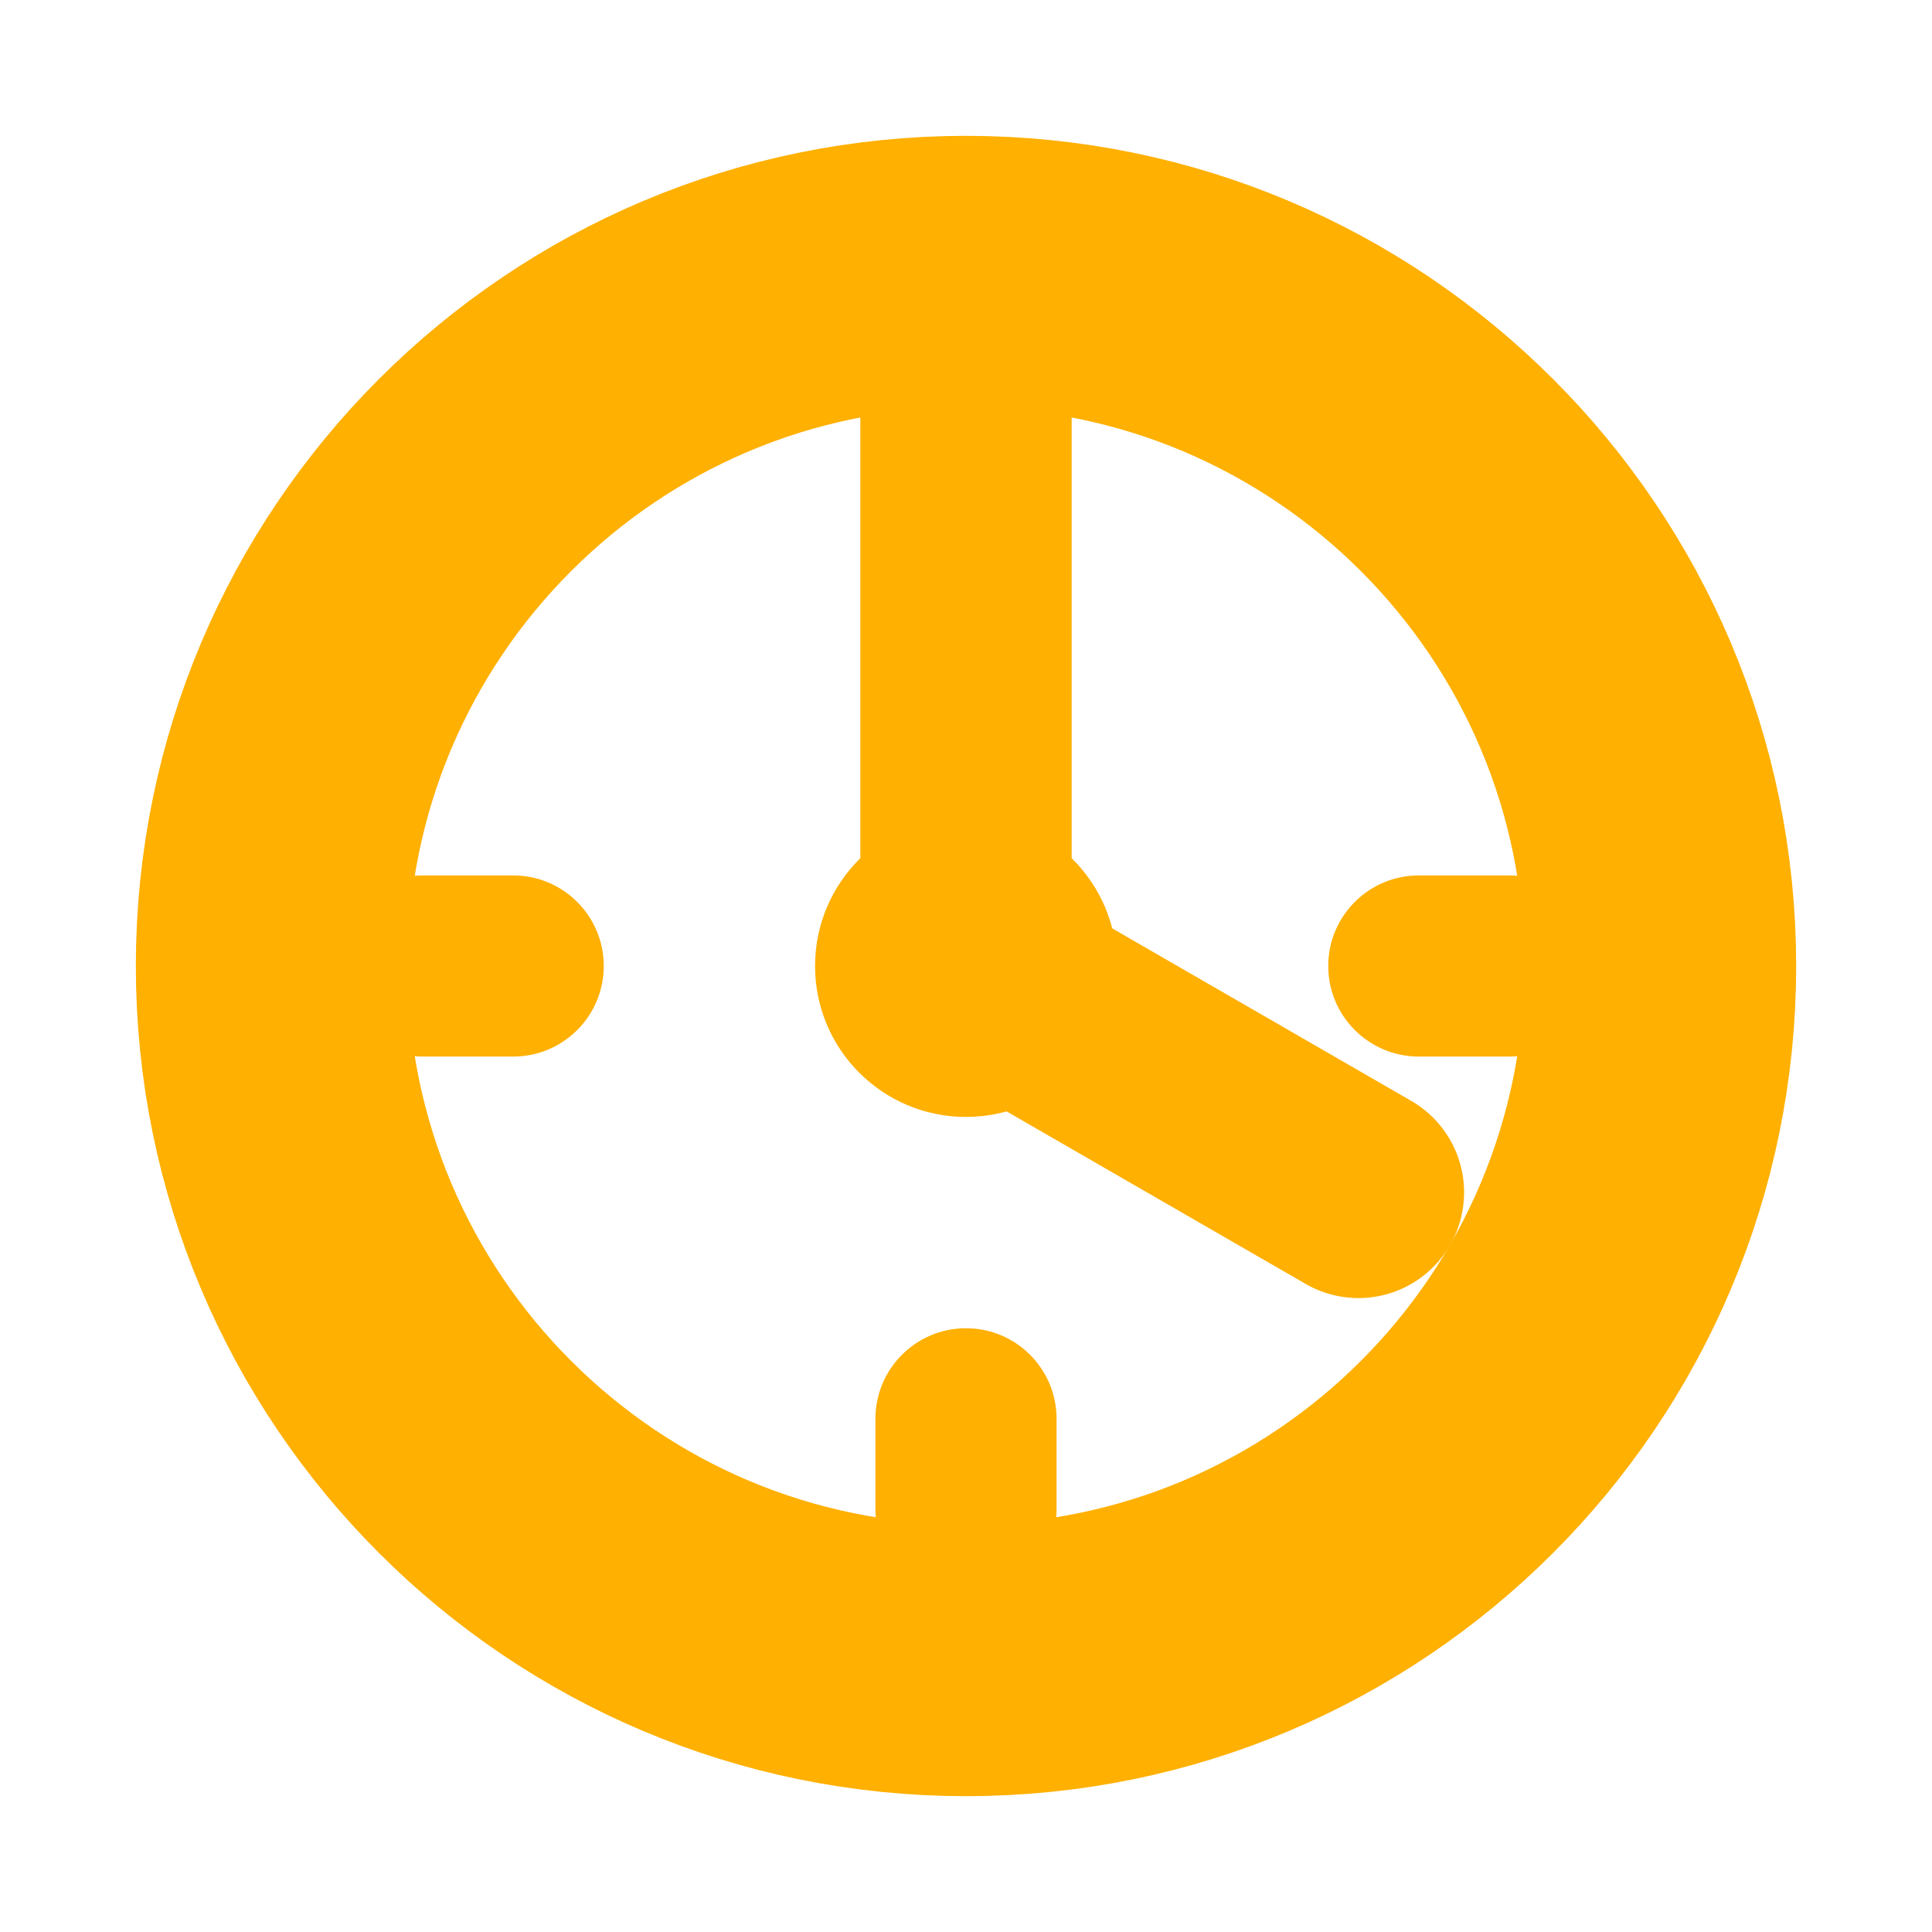
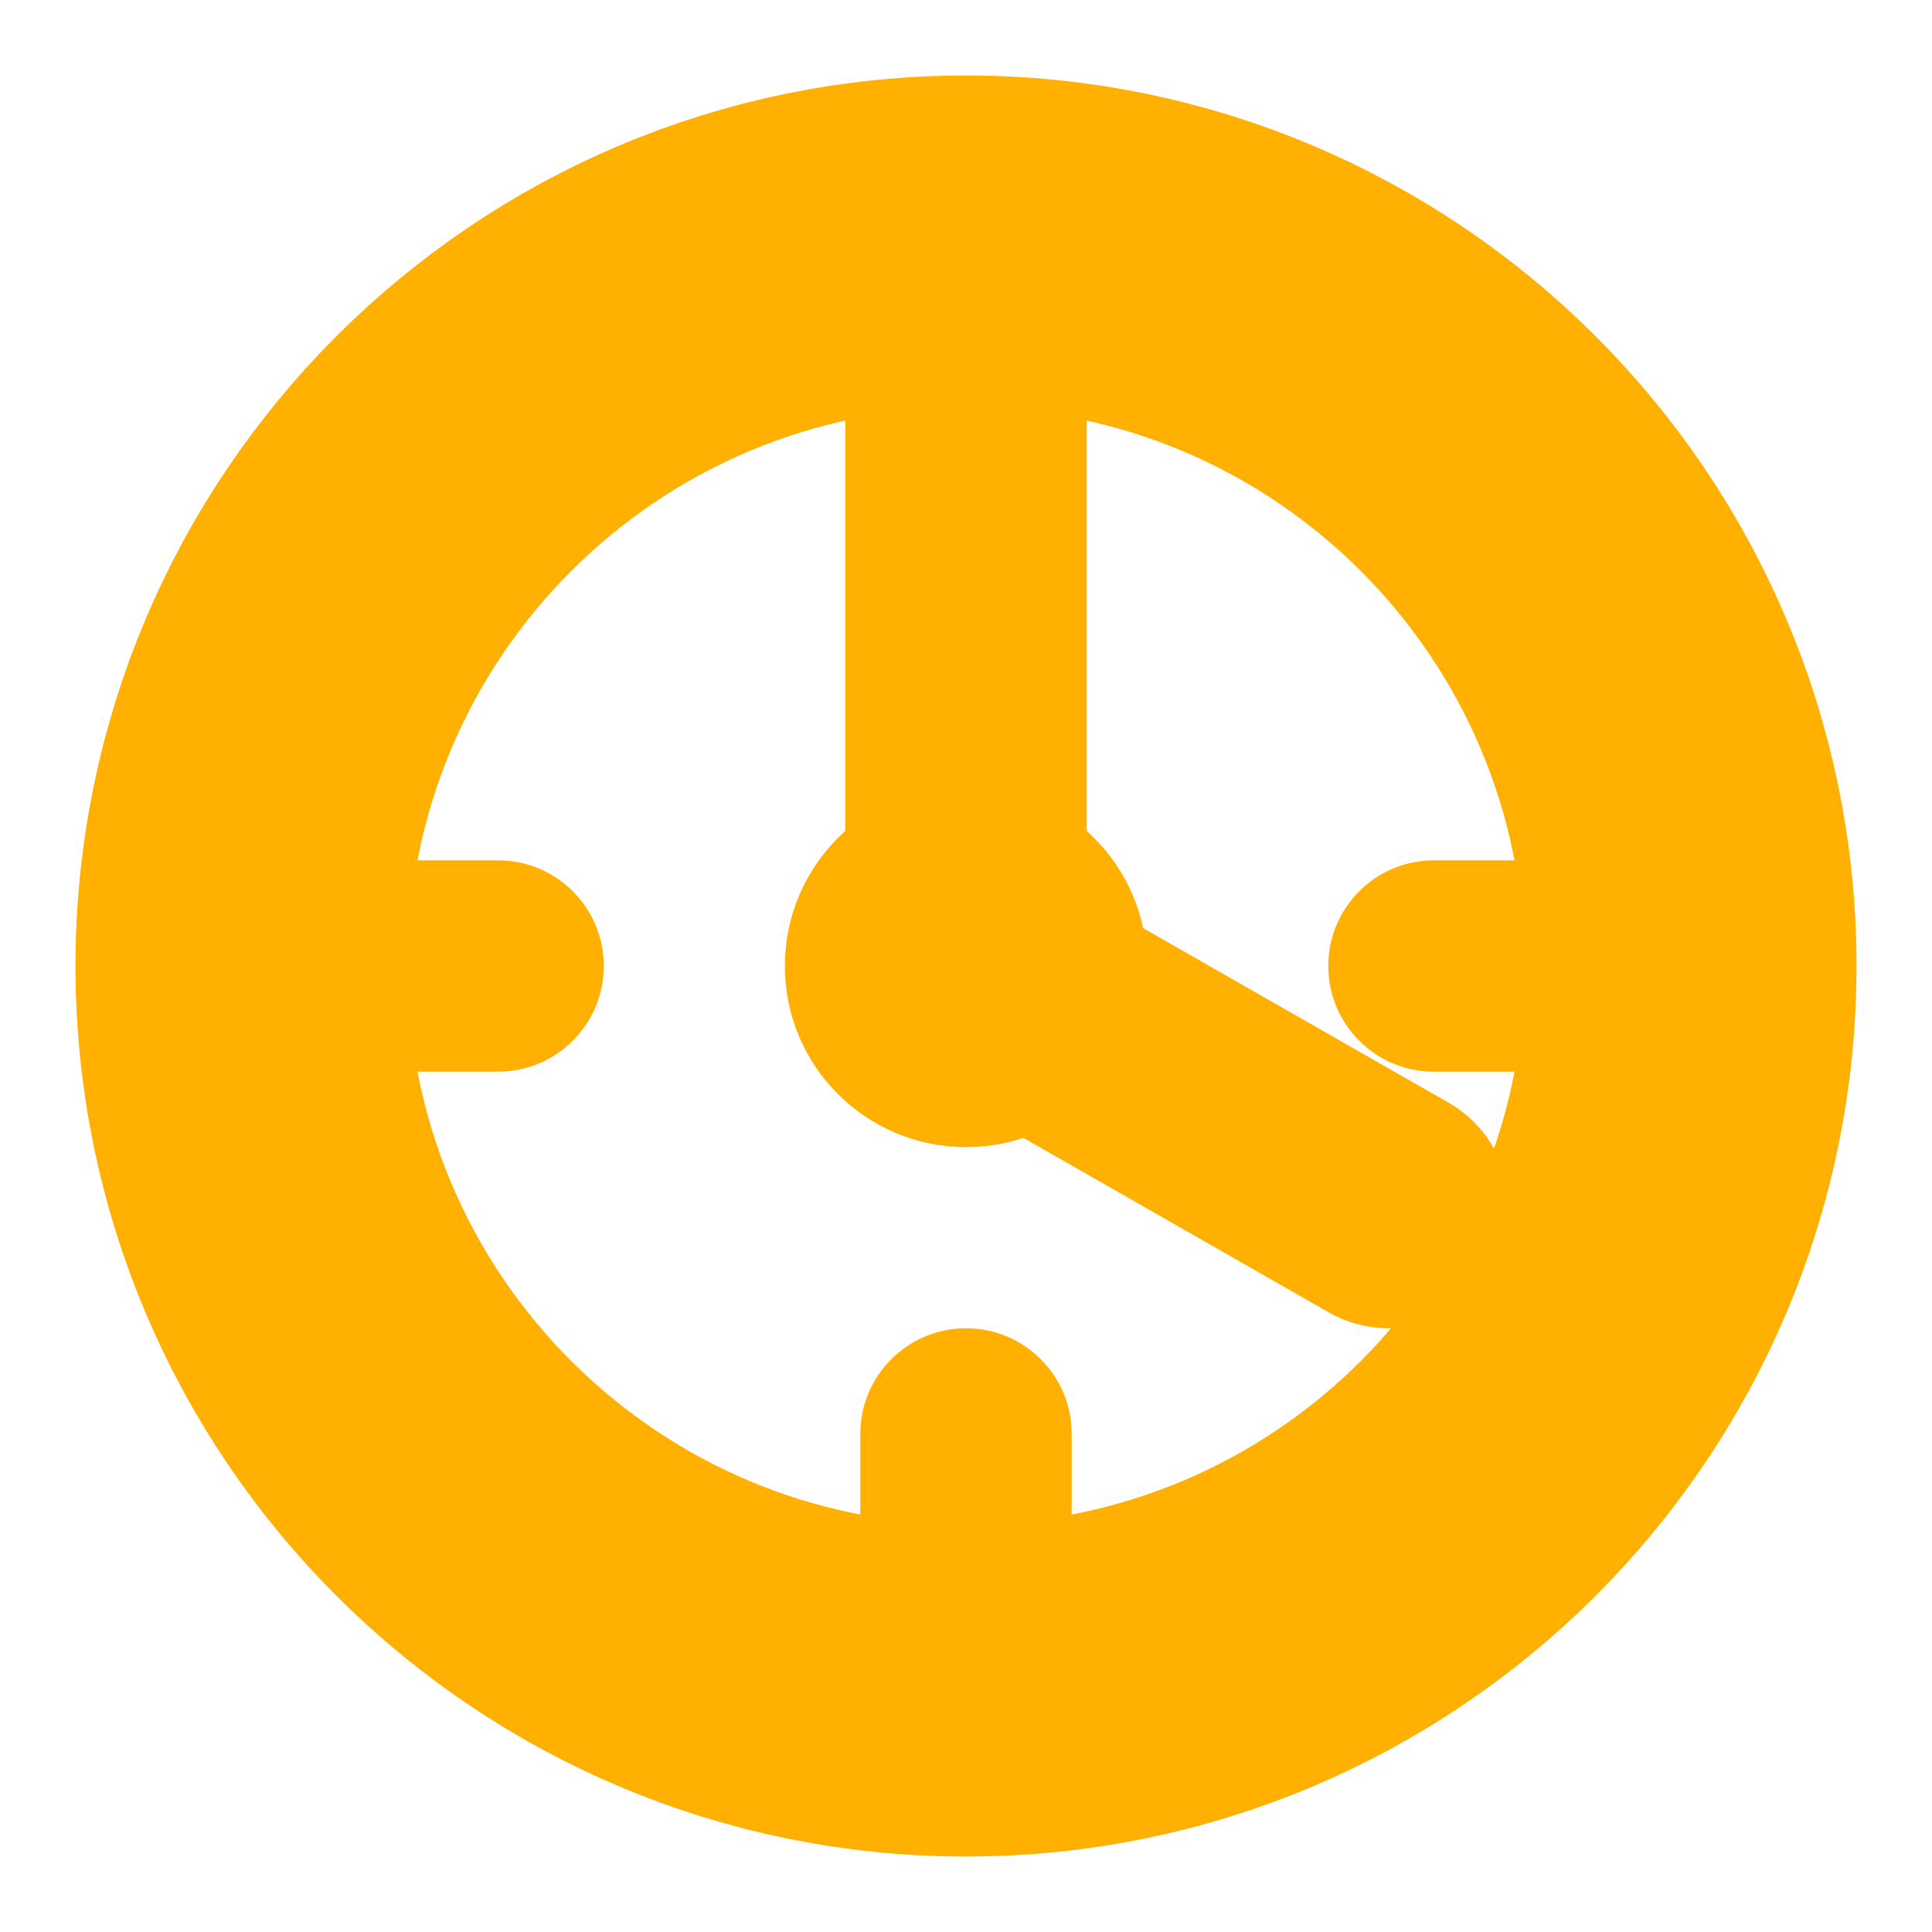
- <svg xmlns="http://www.w3.org/2000/svg" viewBox="0 0 64 64" fill="none">
+ <svg xmlns="http://www.w3.org/2000/svg" viewBox="0 0 64 64">
  <rect width="64" height="64" fill="#ffffff" />
-   <circle cx="32" cy="32" r="23" stroke="#FFB000" stroke-width="9" />
-   <rect x="29" y="11" width="6" height="9" rx="3" fill="#FFB000" />
-   <rect x="44" y="29" width="9" height="6" rx="3" fill="#FFB000" />
-   <rect x="29" y="44" width="6" height="9" rx="3" fill="#FFB000" />
-   <rect x="11" y="29" width="9" height="6" rx="3" fill="#FFB000" />
-   <circle cx="32" cy="32" r="5" fill="#FFB000" />
-   <path d="M32 32V13" stroke="#FFB000" stroke-width="7" stroke-linecap="round" />
-   <path d="M32 32L45 39.5" stroke="#FFB000" stroke-width="7" stroke-linecap="round" />
+   <circle cx="32" cy="32" r="24" fill="none" stroke="#FFB000" stroke-width="11" />
+   <rect x="28.5" y="10" width="7" height="10" rx="3.5" fill="#FFB000" />
+   <rect x="44" y="28.5" width="10" height="7" rx="3.5" fill="#FFB000" />
+   <rect x="28.5" y="44" width="7" height="10" rx="3.5" fill="#FFB000" />
+   <rect x="10" y="28.5" width="10" height="7" rx="3.5" fill="#FFB000" />
+   <circle cx="32" cy="32" r="6" fill="#FFB000" />
+   <path d="M32 32V11" stroke="#FFB000" stroke-width="8" stroke-linecap="round" />
+   <path d="M32 32L46 40" stroke="#FFB000" stroke-width="8" stroke-linecap="round" />
</svg>
